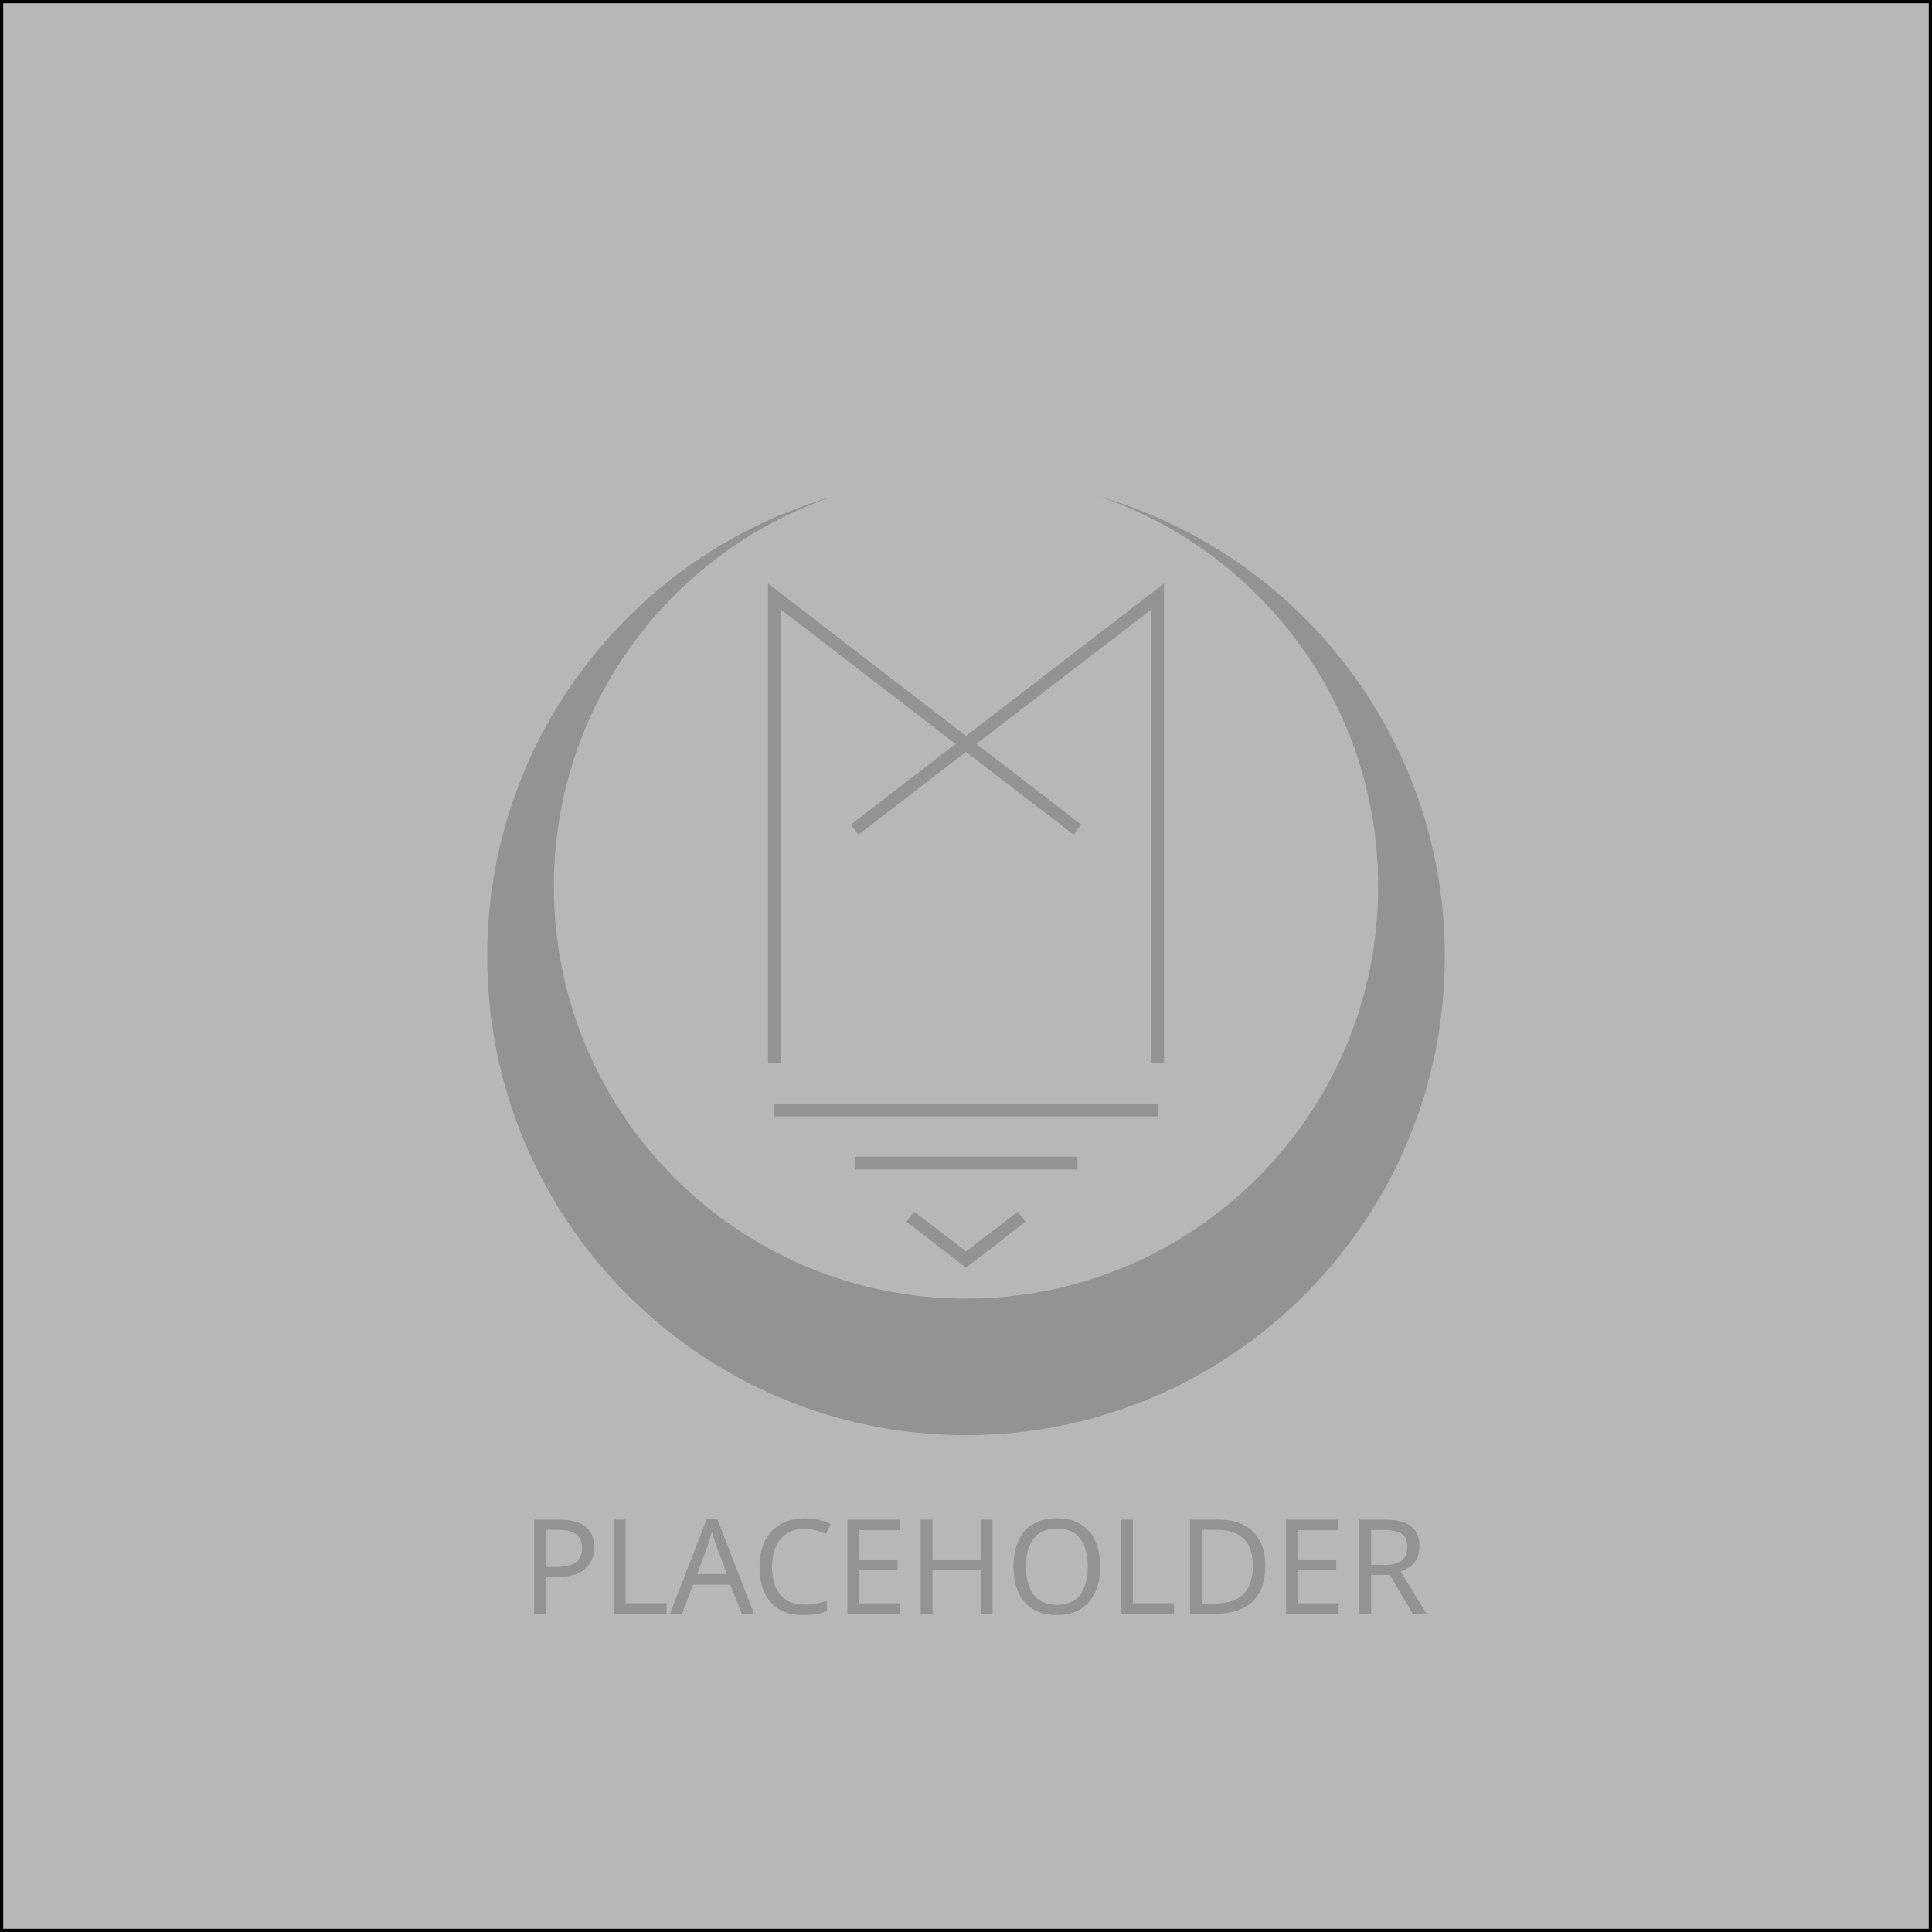
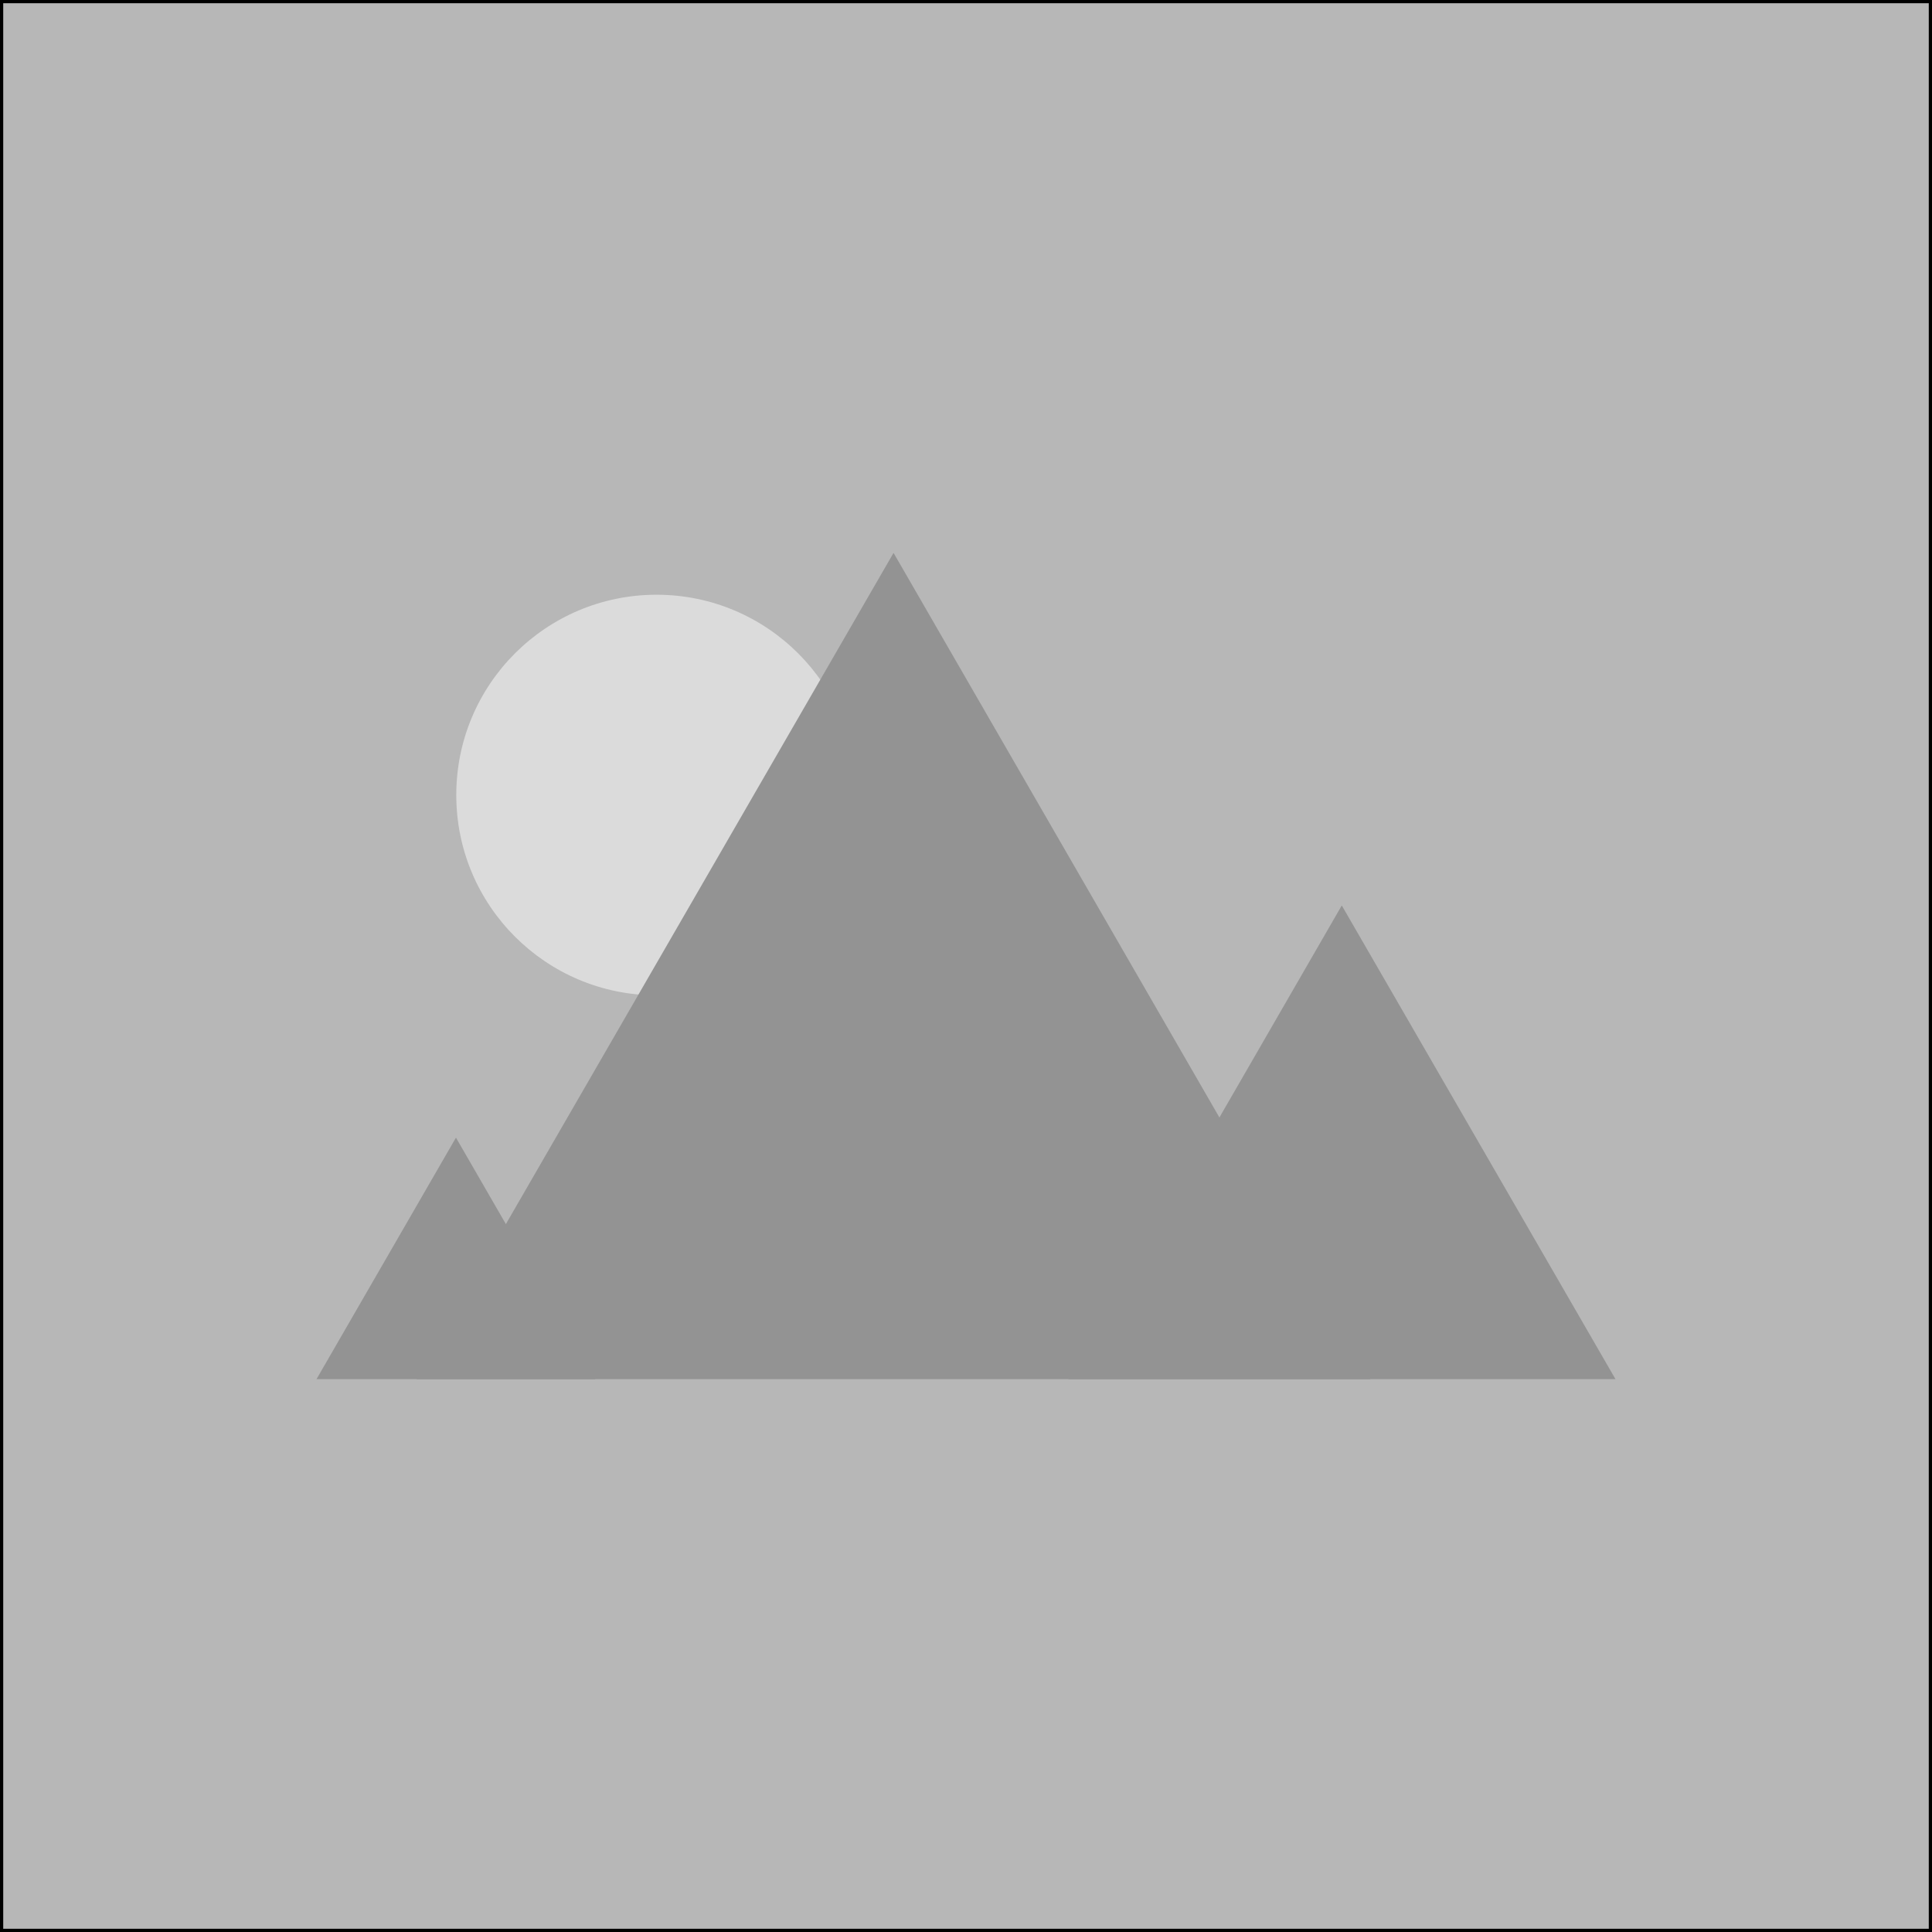
<svg xmlns="http://www.w3.org/2000/svg" version="1.1" id="Layer_1" x="0px" y="0px" viewBox="0 0 600 600" style="enable-background:new 0 0 600 600;" xml:space="preserve">
  <style type="text/css">
	.st0{fill:#B7B7B7;}
- 	.st1{fill:#939393;}
- 	.st2{font-family:'Roboto-Light';}
- 	.st3{font-size:40.888px;}
+ 	.st1{fill:#DBDBDB;}
+ 	.st2{fill:#939393;}
</style>
  <g>
    <rect x="0.5" y="0.5" class="st0" width="599" height="599" />
    <path d="M599,1v598H1V1H599 M600,0H0v600h600V0L600,0z" />
  </g>
-   <g id="M">
+   <g>
+     <circle class="st1" cx="203.9" cy="246.9" r="62.2" />
    <g>
-       <path class="st1" d="M341.4,154.2c50.4,17.2,86.6,64.9,86.6,121.1c0,70.7-57.3,128-128,128s-128-57.3-128-128    c0-56.2,36.2-103.9,86.6-121.1c-62,17.9-107.3,75-107.3,142.8c0,82.1,66.6,148.7,148.7,148.7S448.7,379.1,448.7,297    C448.7,229.3,403.4,172.2,341.4,154.2z" />
-       <polygon class="st1" points="300,393.7 281.5,379.4 283.9,376.3 300,388.6 316.1,376.3 318.5,379.4   " />
-       <rect x="265.4" y="359.2" class="st1" width="69.2" height="4" />
-       <rect x="240.5" y="342.7" class="st1" width="119" height="4" />
-       <polygon class="st1" points="242.5,330 238.5,330 238.5,181.2 335.8,256.1 333.4,259.2 242.5,189.3   " />
-       <polygon class="st1" points="361.5,330 357.5,330 357.5,189.3 266.6,259.2 264.2,256.1 361.5,181.2   " />
+       <polygon class="st2" points="141.6,353.3 184.9,428.3 98.3,428.3   " />
+       <polygon class="st2" points="277.5,171.7 425.6,428.3 129.3,428.3   " />
+       <polygon class="st2" points="416.7,281.2 501.7,428.3 331.8,428.3   " />
    </g>
  </g>
-   <text transform="matrix(1 0 0 1 161.9043 501.152)" class="st1 st2 st3">PLACEHOLDER</text>
</svg>
